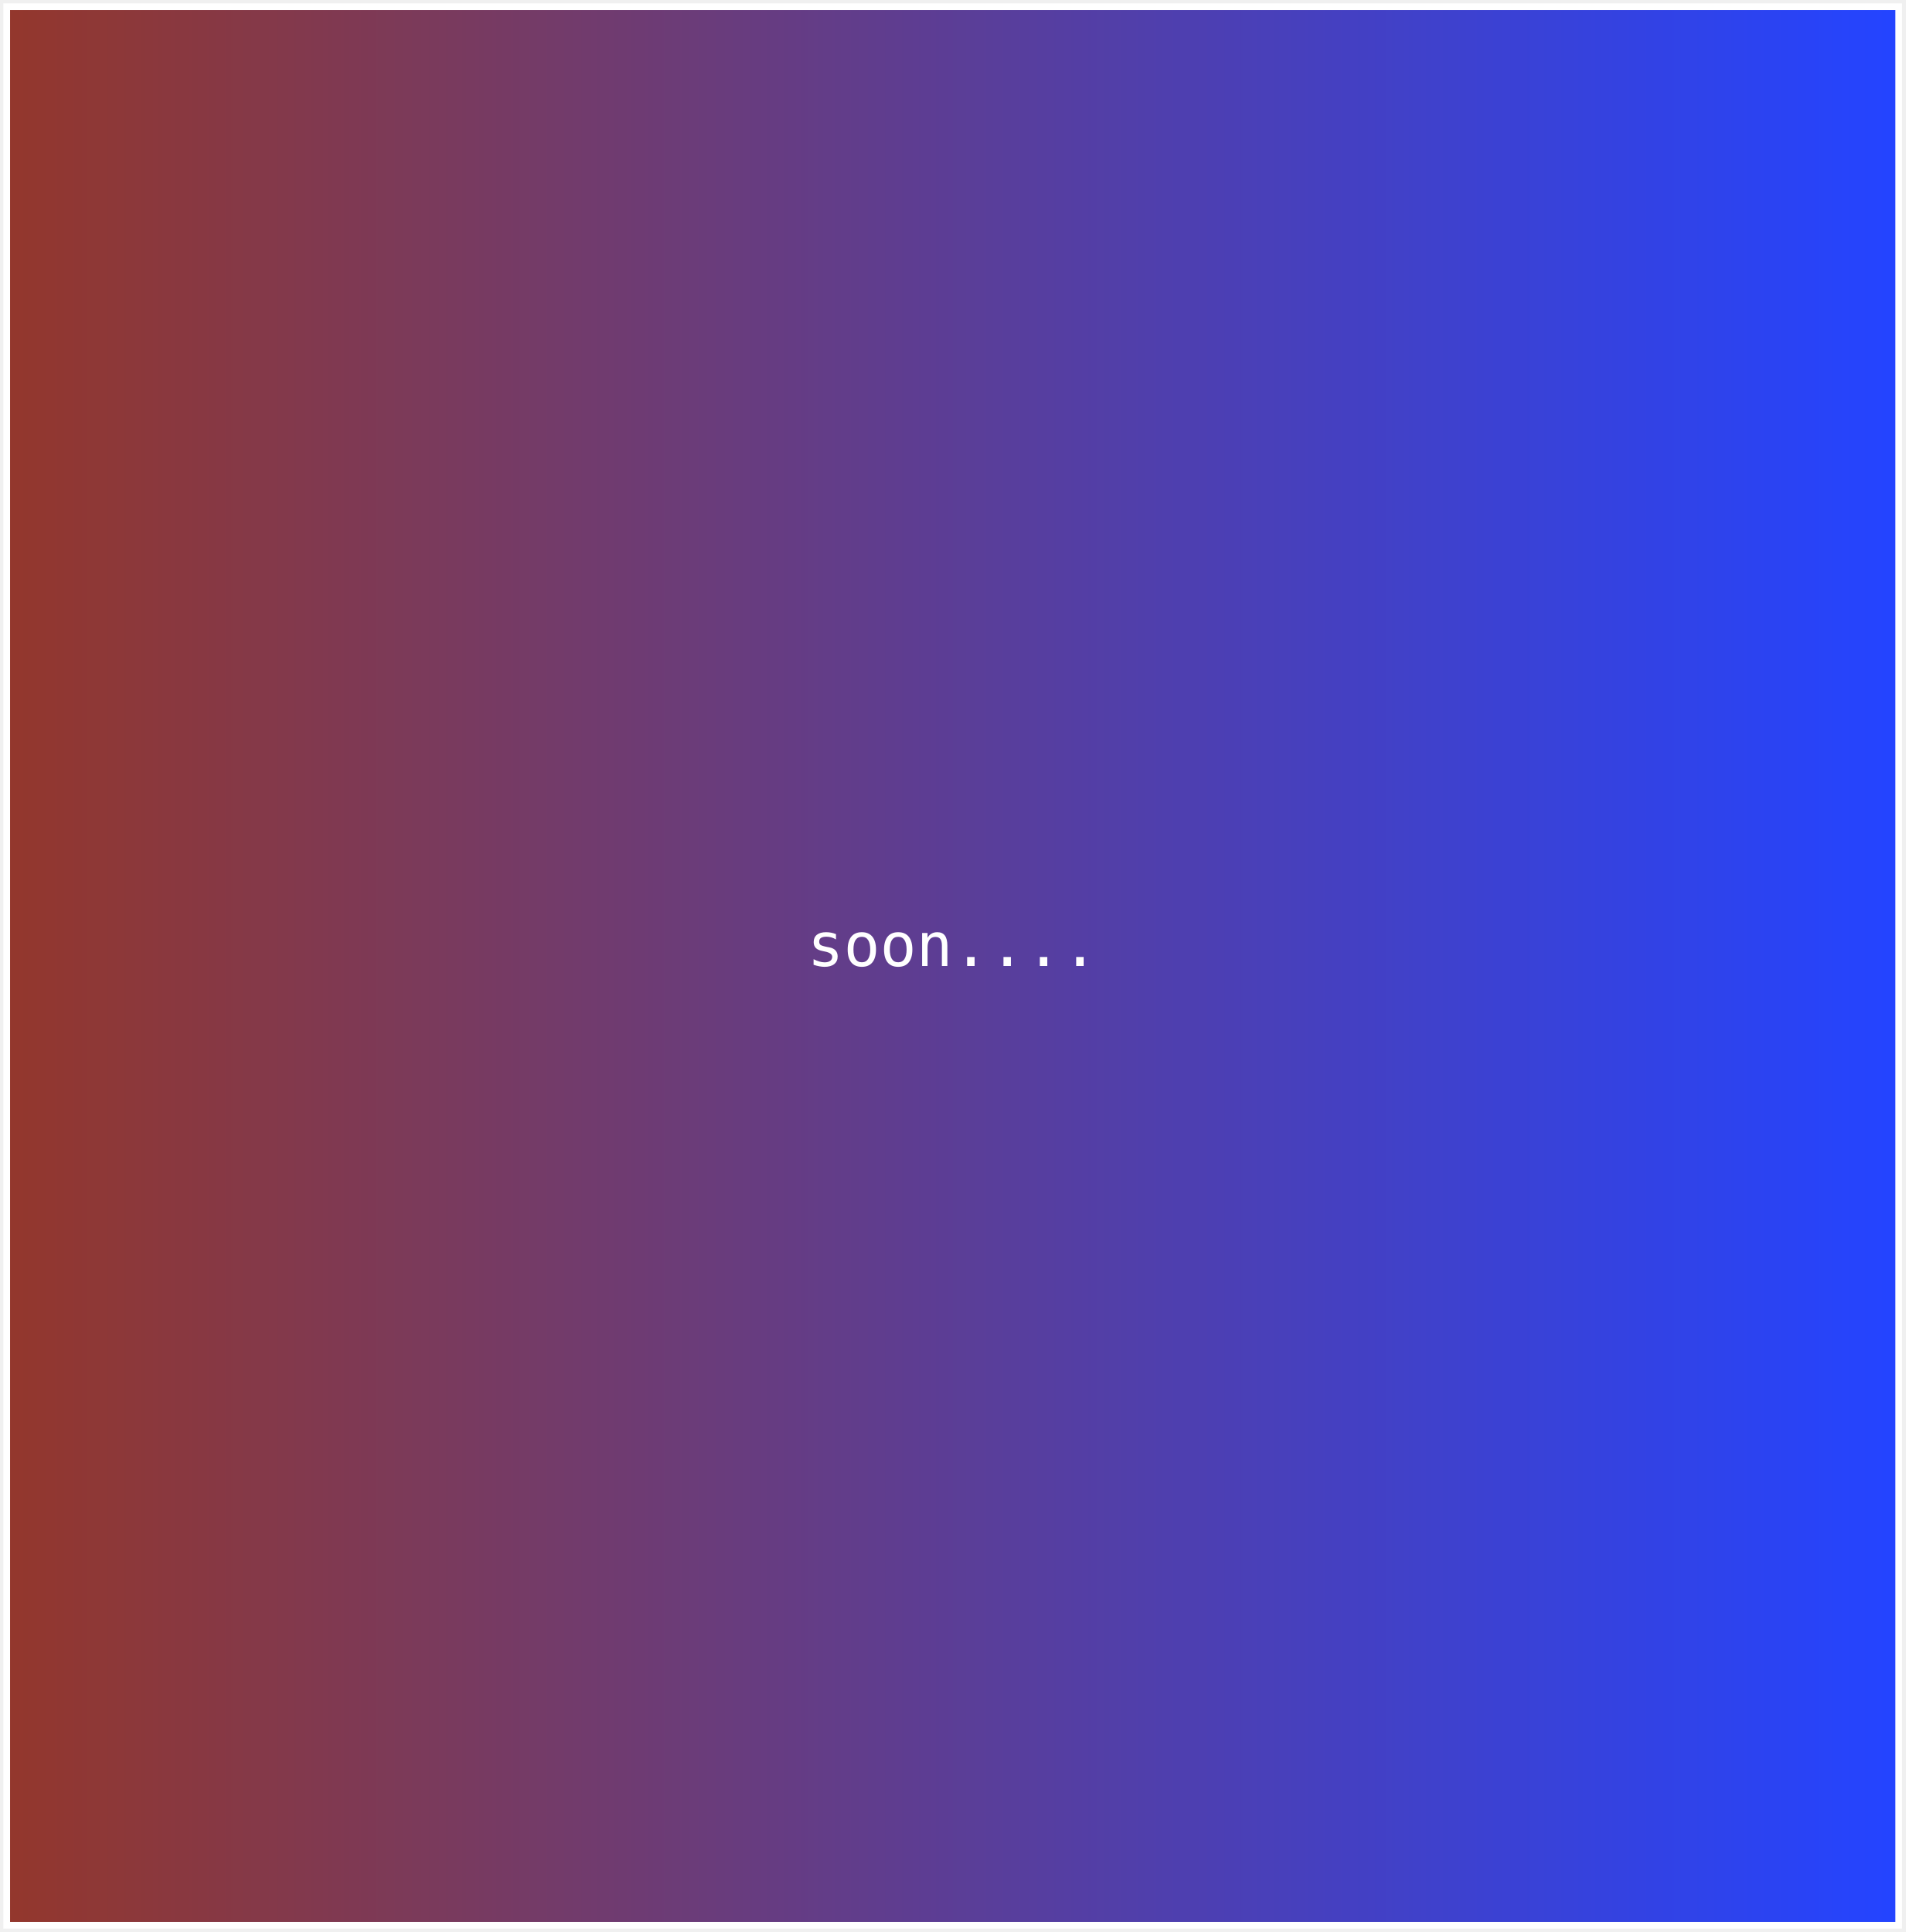
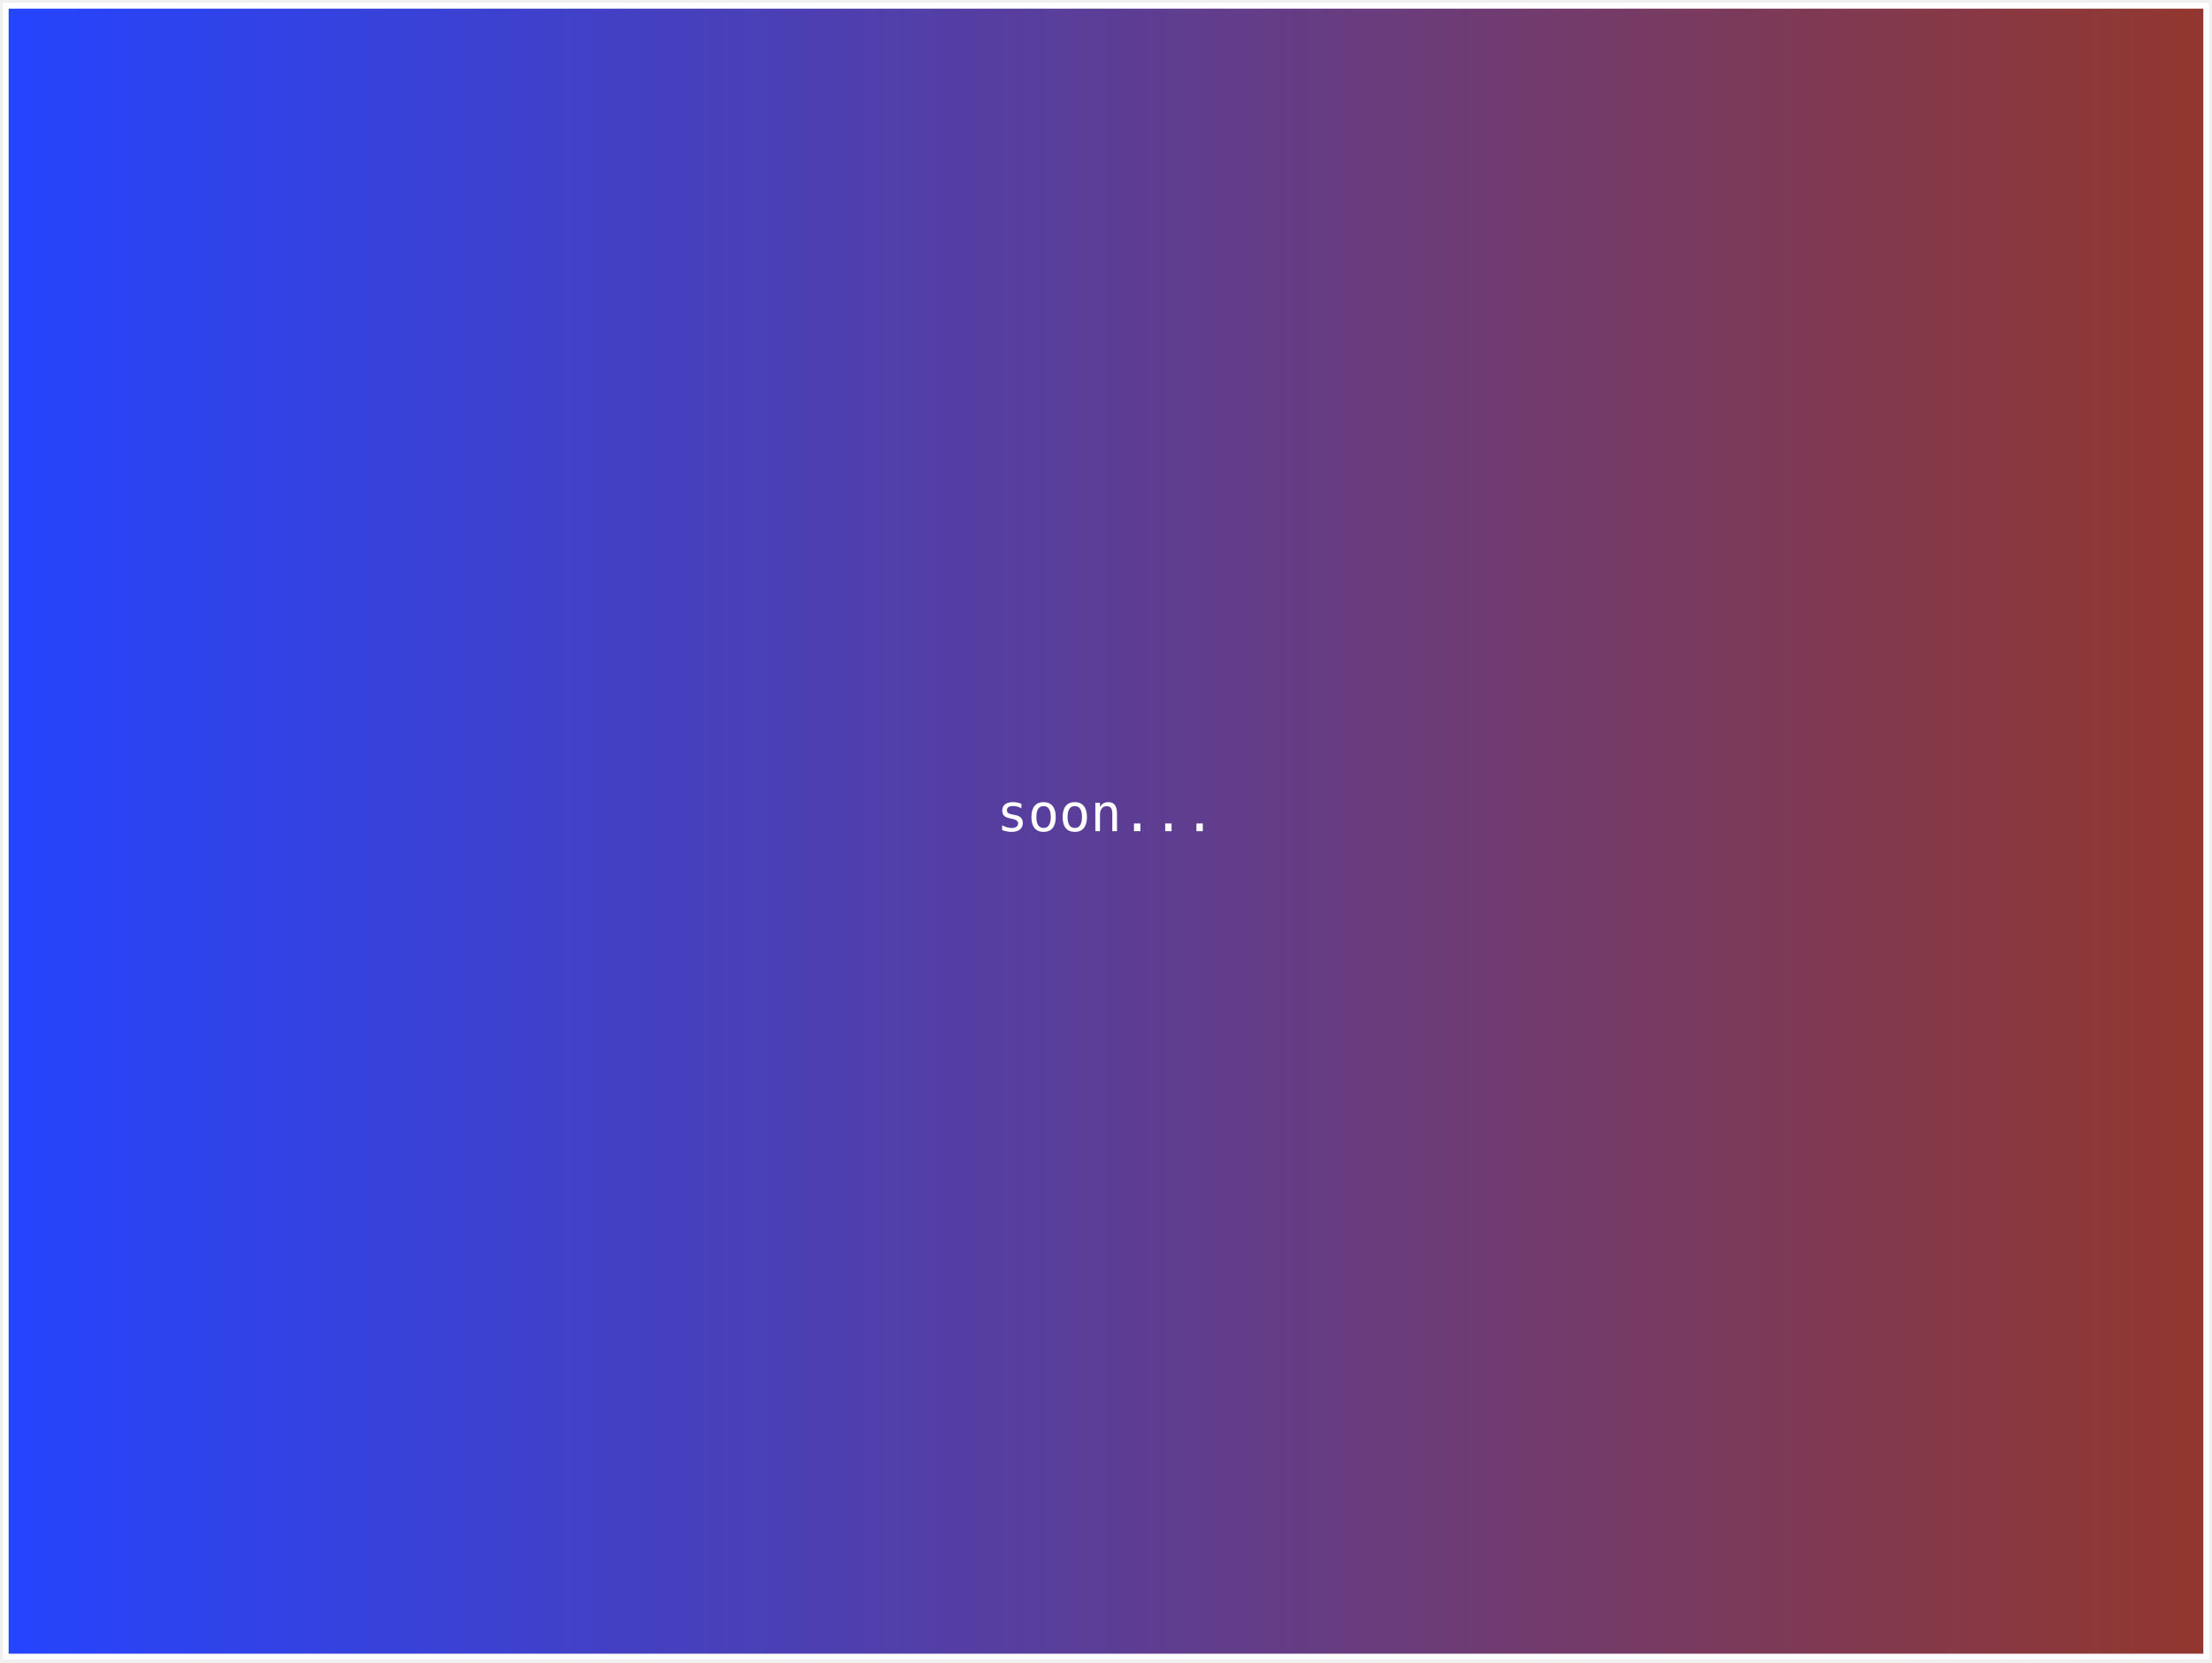
- <svg xmlns="http://www.w3.org/2000/svg" width="568" height="576">
+ <svg xmlns="http://www.w3.org/2000/svg" width="768" height="577">
  <linearGradient id="lg">
-     <stop offset="0%" stop-color="#93372d" />
-     <stop offset="100%" stop-color="#2444ff" />
+     <stop offset="0%" stop-color="#2444ff" />
+     <stop offset="100%" stop-color="#93372d" />
  </linearGradient>
-   <rect x="2" y="2" width="564" height="572" style="fill:url(#lg);stroke:#ffffff;stroke-width:2" />
-   <text x="50%" y="50%" font-size="18" text-anchor="middle" alignment-baseline="middle" font-family="monospace, sans-serif" fill="#ffffff">soon....</text>
+   <rect x="2" y="2" width="764" height="573" style="fill:url(#lg);stroke:#ffffff;stroke-width:2" />
+   <text x="50%" y="50%" font-size="18" text-anchor="middle" alignment-baseline="middle" font-family="monospace, sans-serif" fill="#ffffff">soon...</text>
</svg>
